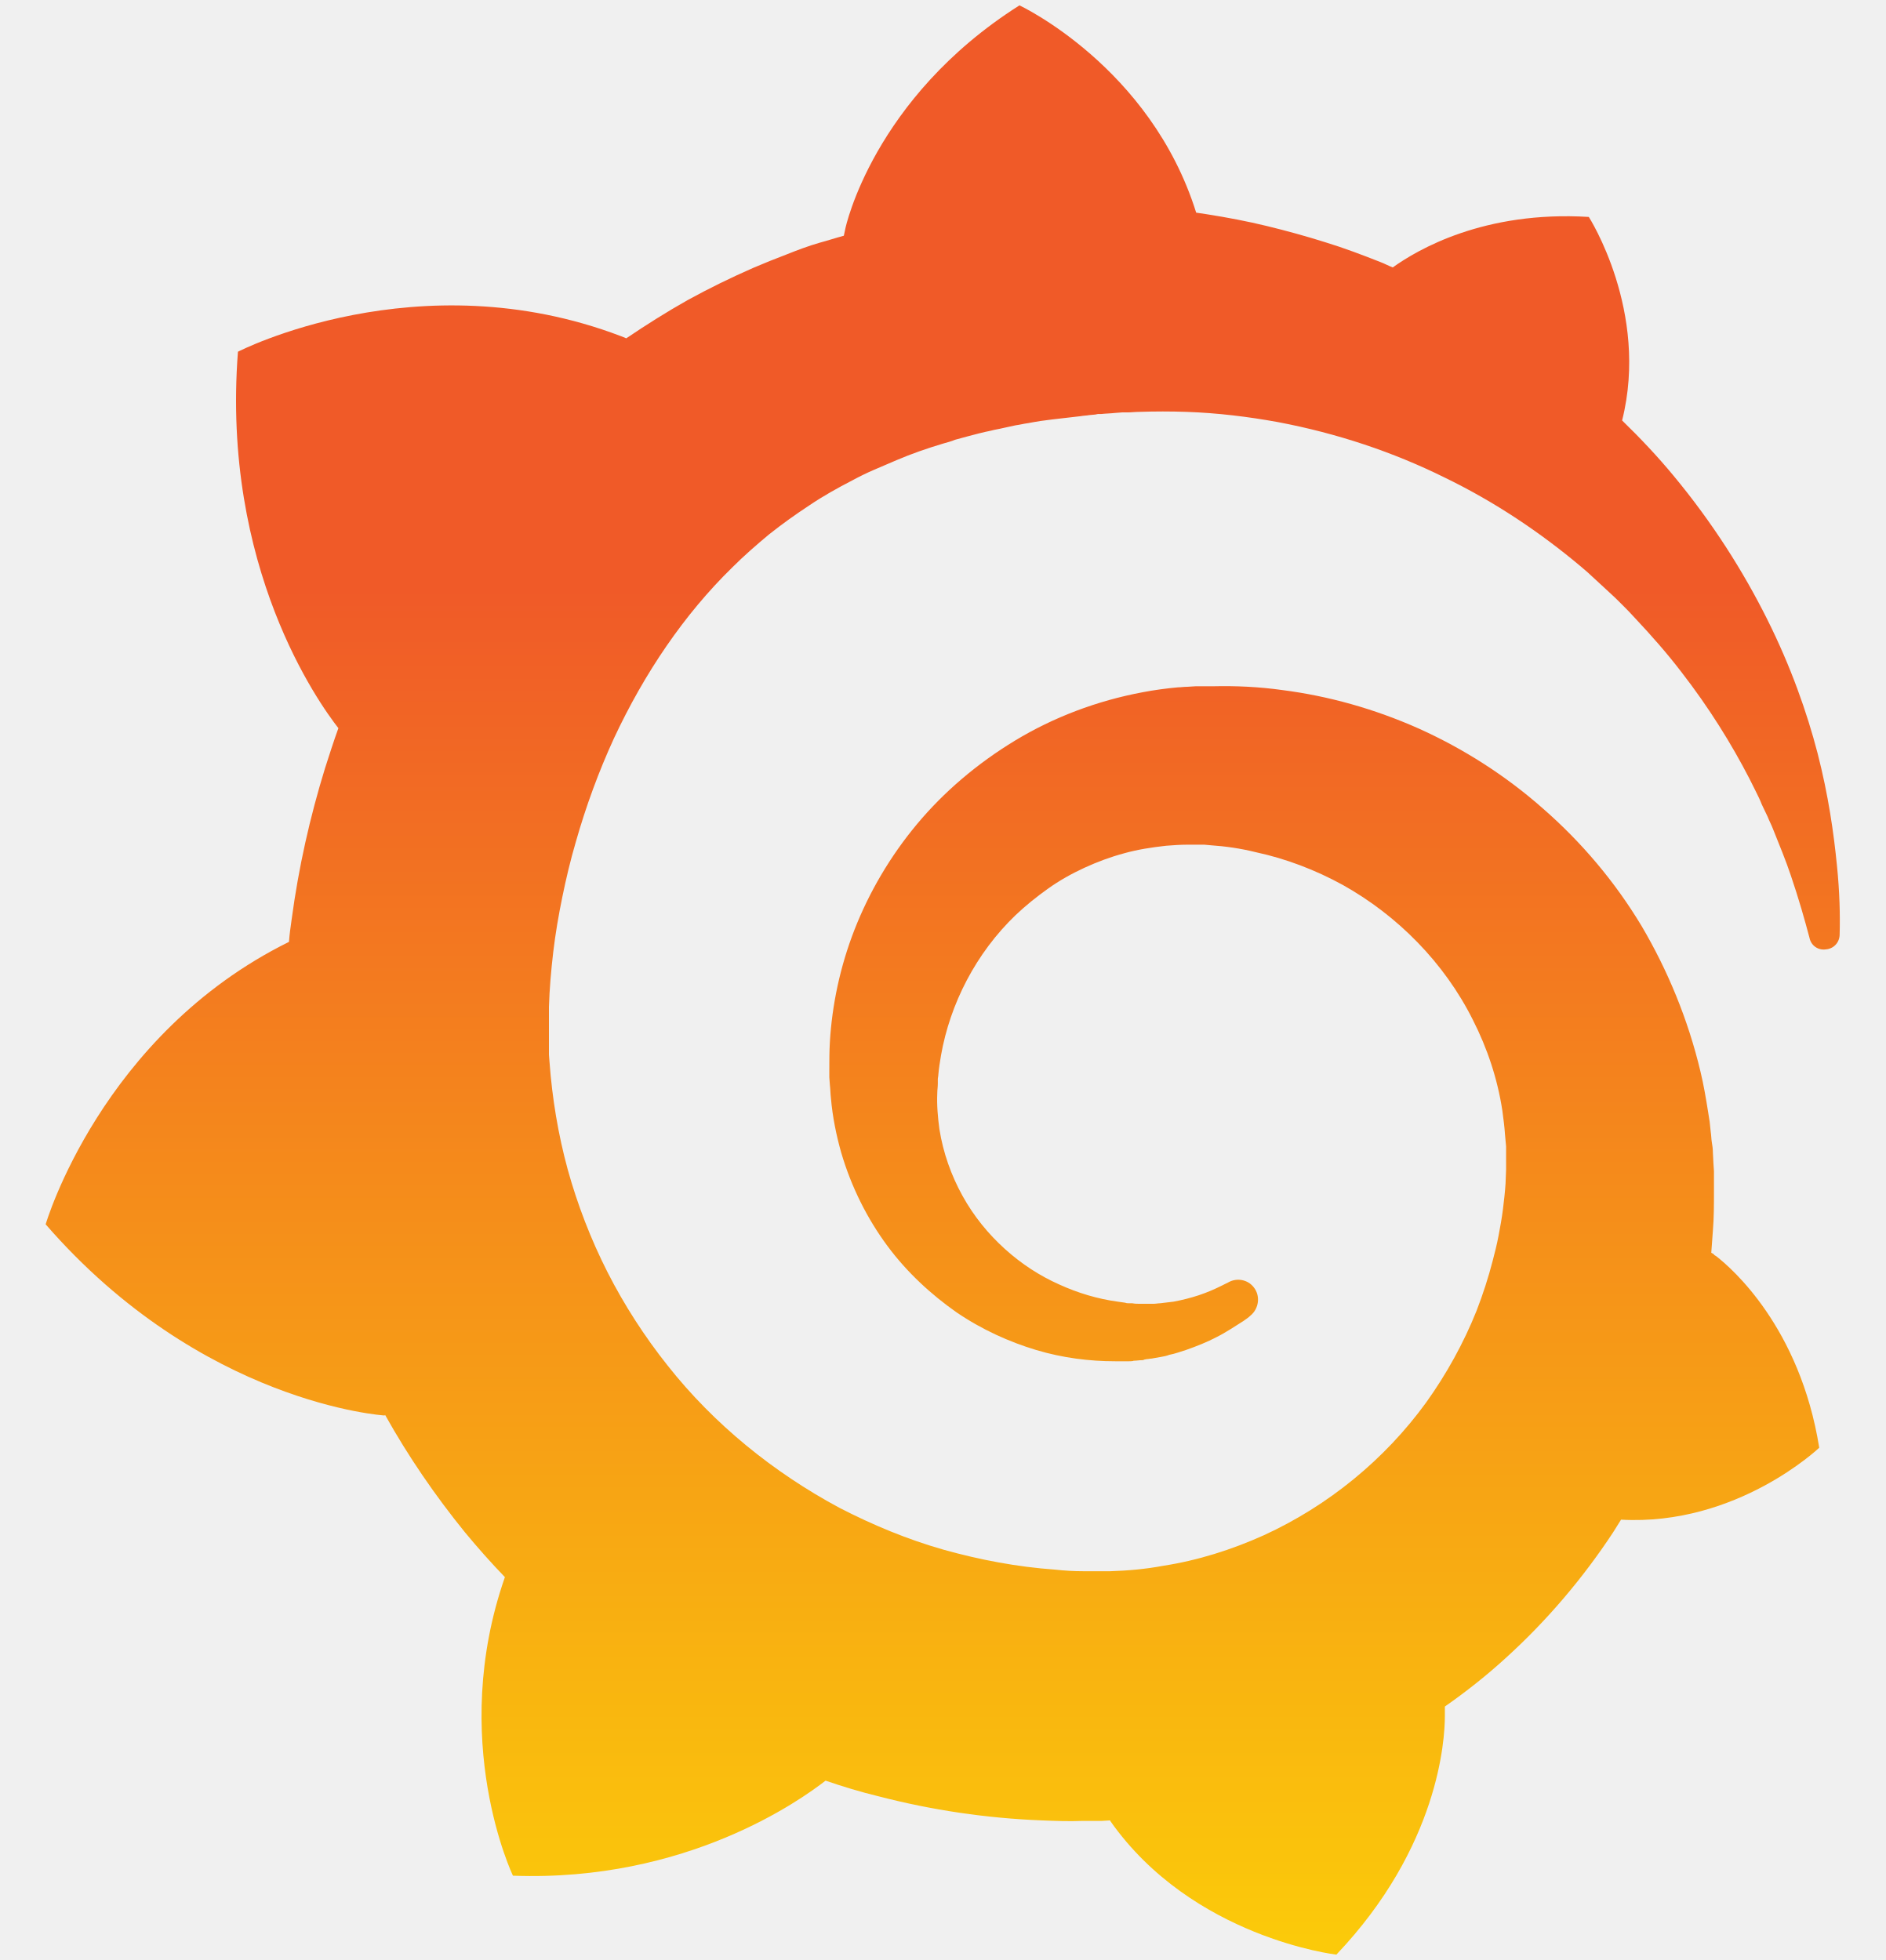
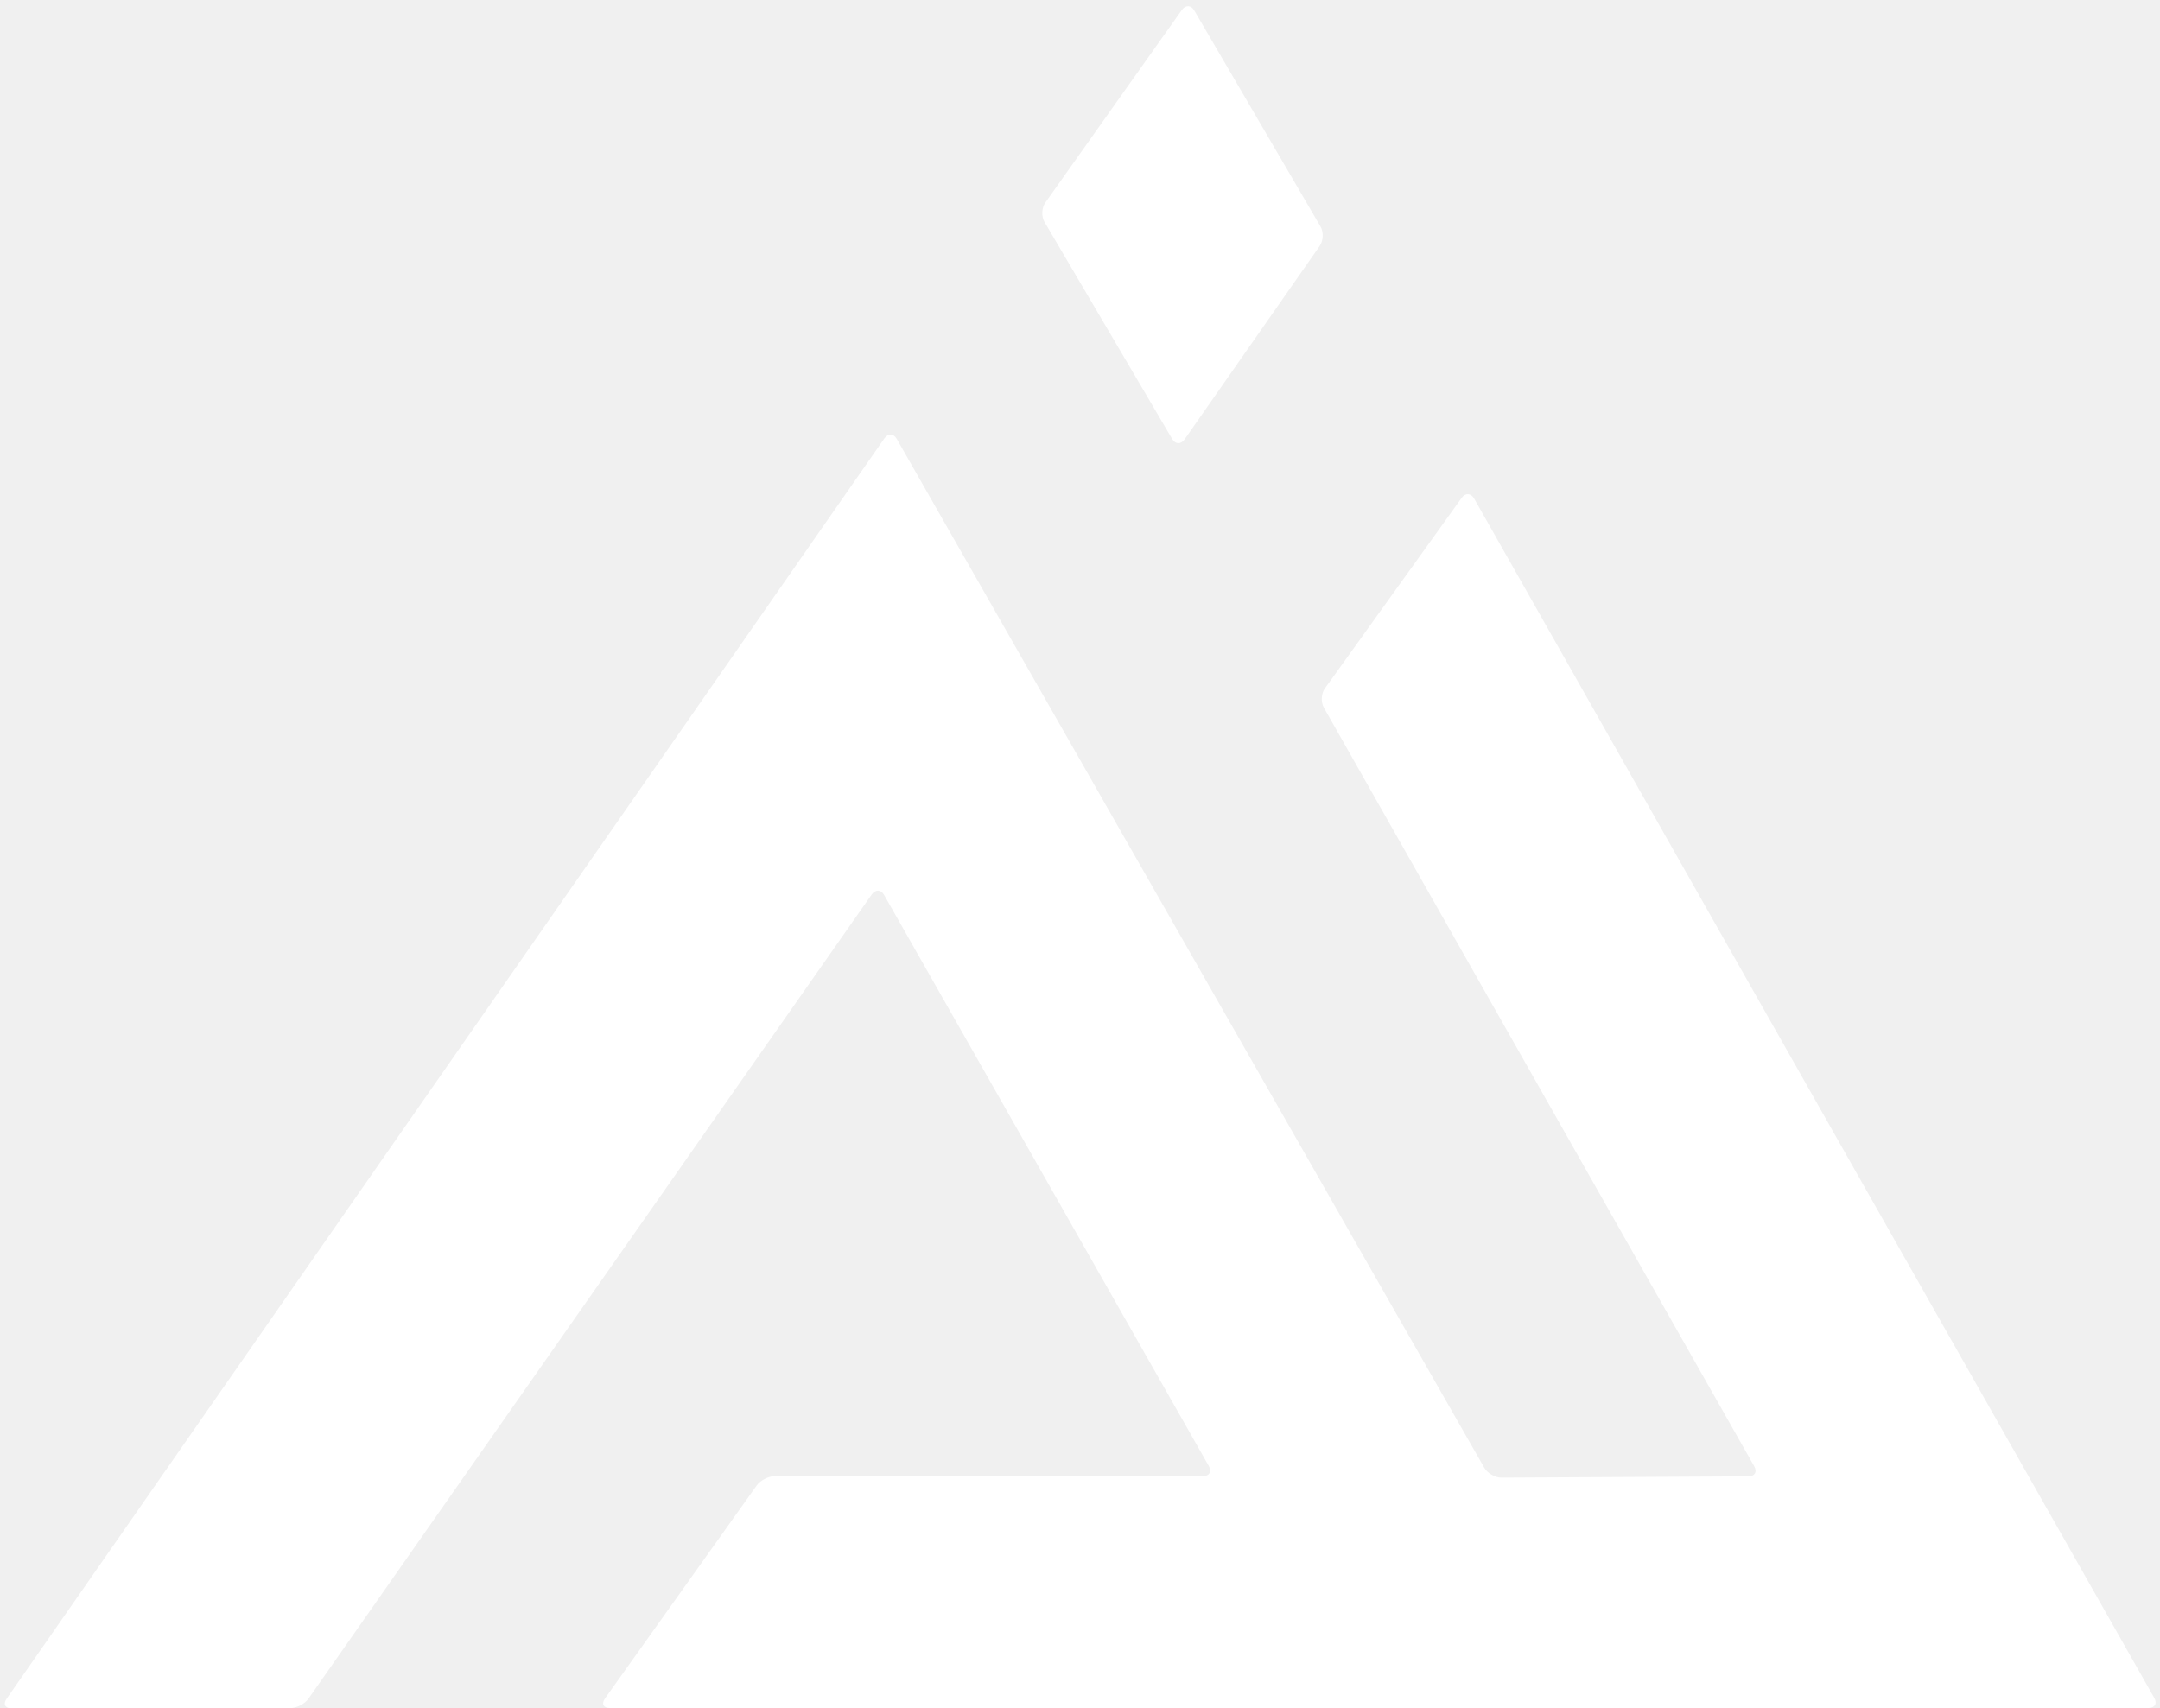
- <svg xmlns="http://www.w3.org/2000/svg" version="1.1" id="Layer_1" x="0px" y="0px" width="351px" height="365px" viewBox="0 0 351 365" style="enable-background:new 0 0 351 365;" xml:space="preserve">
+ <svg xmlns="http://www.w3.org/2000/svg" version="1.1" id="Layer_1" x="0px" y="0px" viewBox="0 0 2000 1581" style="enable-background:new 0 0 2000 1581;" xml:space="preserve">
  <style type="text/css">
- 	.st0{fill:url(#SVGID_1_);}
+ 	.st0{fill:#FFFFFF;}
</style>
-   <g id="Layer_1_1_">
- </g>
-   <linearGradient id="SVGID_1_" gradientUnits="userSpaceOnUse" x1="175.5" y1="30%" x2="175.5" y2="99%">
-     <stop offset="0" style="stop-color:#F05A28" />
-     <stop offset="1" style="stop-color:#FBCA0A" />
-   </linearGradient>
-   <path class="st0" d="M342,161.2c-0.6-6.1-1.6-13.1-3.6-20.9c-2-7.7-5-16.2-9.4-25c-4.4-8.8-10.1-17.9-17.5-26.8  c-2.9-3.5-6.1-6.9-9.5-10.2c5.1-20.3-6.2-37.9-6.2-37.9c-19.5-1.2-31.9,6.1-36.5,9.4c-0.8-0.3-1.5-0.7-2.3-1  c-3.3-1.3-6.7-2.6-10.3-3.7c-3.5-1.1-7.1-2.1-10.8-3c-3.7-0.9-7.4-1.6-11.2-2.2c-0.7-0.1-1.3-0.2-2-0.3  c-8.5-27.2-32.9-38.6-32.9-38.6c-27.3,17.3-32.4,41.5-32.4,41.5s-0.1,0.5-0.3,1.4c-1.5,0.4-3,0.9-4.5,1.3c-2.1,0.6-4.2,1.4-6.2,2.2  c-2.1,0.8-4.1,1.6-6.2,2.5c-4.1,1.8-8.2,3.8-12.2,6c-3.9,2.2-7.7,4.6-11.4,7.1c-0.5-0.2-1-0.4-1-0.4c-37.8-14.4-71.3,2.9-71.3,2.9  c-3.1,40.2,15.1,65.5,18.7,70.1c-0.9,2.5-1.7,5-2.5,7.5c-2.8,9.1-4.9,18.4-6.2,28.1c-0.2,1.4-0.4,2.8-0.5,4.2  C18.8,192.7,8.5,228,8.5,228c29.1,33.5,63.1,35.6,63.1,35.6c0,0,0.1-0.1,0.1-0.1c4.3,7.7,9.3,15,14.9,21.9c2.4,2.9,4.8,5.6,7.4,8.3  c-10.6,30.4,1.5,55.6,1.5,55.6c32.4,1.2,53.7-14.2,58.2-17.7c3.2,1.1,6.5,2.1,9.8,2.9c10,2.6,20.2,4.1,30.4,4.5  c2.5,0.1,5.1,0.2,7.6,0.1l1.2,0l0.8,0l1.6,0l1.6-0.1l0,0.1c15.3,21.8,42.1,24.9,42.1,24.9c19.1-20.1,20.2-40.1,20.2-44.4l0,0  c0,0,0-0.1,0-0.3c0-0.4,0-0.6,0-0.6l0,0c0-0.3,0-0.6,0-0.9c4-2.8,7.8-5.8,11.4-9.1c7.6-6.9,14.3-14.8,19.9-23.3  c0.5-0.8,1-1.6,1.5-2.4c21.6,1.2,36.9-13.4,36.9-13.4c-3.6-22.5-16.4-33.5-19.1-35.6l0,0c0,0-0.1-0.1-0.3-0.2  c-0.2-0.1-0.2-0.2-0.2-0.2c0,0,0,0,0,0c-0.1-0.1-0.3-0.2-0.5-0.3c0.1-1.4,0.2-2.7,0.3-4.1c0.2-2.4,0.2-4.9,0.2-7.3l0-1.8l0-0.9  l0-0.5c0-0.6,0-0.4,0-0.6l-0.1-1.5l-0.1-2c0-0.7-0.1-1.3-0.2-1.9c-0.1-0.6-0.1-1.3-0.2-1.9l-0.2-1.9l-0.3-1.9  c-0.4-2.5-0.8-4.9-1.4-7.4c-2.3-9.7-6.1-18.9-11-27.2c-5-8.3-11.2-15.6-18.3-21.8c-7-6.2-14.9-11.2-23.1-14.9  c-8.3-3.7-16.9-6.1-25.5-7.2c-4.3-0.6-8.6-0.8-12.9-0.7l-1.6,0l-0.4,0c-0.1,0-0.6,0-0.5,0l-0.7,0l-1.6,0.1c-0.6,0-1.2,0.1-1.7,0.1  c-2.2,0.2-4.4,0.5-6.5,0.9c-8.6,1.6-16.7,4.7-23.8,9c-7.1,4.3-13.3,9.6-18.3,15.6c-5,6-8.9,12.7-11.6,19.6c-2.7,6.9-4.2,14.1-4.6,21  c-0.1,1.7-0.1,3.5-0.1,5.2c0,0.4,0,0.9,0,1.3l0.1,1.4c0.1,0.8,0.1,1.7,0.2,2.5c0.3,3.5,1,6.9,1.9,10.1c1.9,6.5,4.9,12.4,8.6,17.4  c3.7,5,8.2,9.1,12.9,12.4c4.7,3.2,9.8,5.5,14.8,7c5,1.5,10,2.1,14.7,2.1c0.6,0,1.2,0,1.7,0c0.3,0,0.6,0,0.9,0c0.3,0,0.6,0,0.9-0.1  c0.5,0,1-0.1,1.5-0.1c0.1,0,0.3,0,0.4-0.1l0.5-0.1c0.3,0,0.6-0.1,0.9-0.1c0.6-0.1,1.1-0.2,1.7-0.3c0.6-0.1,1.1-0.2,1.6-0.4  c1.1-0.2,2.1-0.6,3.1-0.9c2-0.7,4-1.5,5.7-2.4c1.8-0.9,3.4-2,5-3c0.4-0.3,0.9-0.6,1.3-1c1.6-1.3,1.9-3.7,0.6-5.3  c-1.1-1.4-3.1-1.8-4.7-0.9c-0.4,0.2-0.8,0.4-1.2,0.6c-1.4,0.7-2.8,1.3-4.3,1.8c-1.5,0.5-3.1,0.9-4.7,1.2c-0.8,0.1-1.6,0.2-2.5,0.3  c-0.4,0-0.8,0.1-1.3,0.1c-0.4,0-0.9,0-1.2,0c-0.4,0-0.8,0-1.2,0c-0.5,0-1,0-1.5-0.1c0,0-0.3,0-0.1,0l-0.2,0l-0.3,0  c-0.2,0-0.5,0-0.7-0.1c-0.5-0.1-0.9-0.1-1.4-0.2c-3.7-0.5-7.4-1.6-10.9-3.2c-3.6-1.6-7-3.8-10.1-6.6c-3.1-2.8-5.8-6.1-7.9-9.9  c-2.1-3.8-3.6-8-4.3-12.4c-0.3-2.2-0.5-4.5-0.4-6.7c0-0.6,0.1-1.2,0.1-1.8c0,0.2,0-0.1,0-0.1l0-0.2l0-0.5c0-0.3,0.1-0.6,0.1-0.9  c0.1-1.2,0.3-2.4,0.5-3.6c1.7-9.6,6.5-19,13.9-26.1c1.9-1.8,3.9-3.4,6-4.9c2.1-1.5,4.4-2.8,6.8-3.9c2.4-1.1,4.8-2,7.4-2.7  c2.5-0.7,5.1-1.1,7.8-1.4c1.3-0.1,2.6-0.2,4-0.2c0.4,0,0.6,0,0.9,0l1.1,0l0.7,0c0.3,0,0,0,0.1,0l0.3,0l1.1,0.1  c2.9,0.2,5.7,0.6,8.5,1.3c5.6,1.2,11.1,3.3,16.2,6.1c10.2,5.7,18.9,14.5,24.2,25.1c2.7,5.3,4.6,11,5.5,16.9c0.2,1.5,0.4,3,0.5,4.5  l0.1,1.1l0.1,1.1c0,0.4,0,0.8,0,1.1c0,0.4,0,0.8,0,1.1l0,1l0,1.1c0,0.7-0.1,1.9-0.1,2.6c-0.1,1.6-0.3,3.3-0.5,4.9  c-0.2,1.6-0.5,3.2-0.8,4.8c-0.3,1.6-0.7,3.2-1.1,4.7c-0.8,3.1-1.8,6.2-3,9.3c-2.4,6-5.6,11.8-9.4,17.1  c-7.7,10.6-18.2,19.2-30.2,24.7c-6,2.7-12.3,4.7-18.8,5.7c-3.2,0.6-6.5,0.9-9.8,1l-0.6,0l-0.5,0l-1.1,0l-1.6,0l-0.8,0  c0.4,0-0.1,0-0.1,0l-0.3,0c-1.8,0-3.5-0.1-5.3-0.3c-7-0.5-13.9-1.8-20.7-3.7c-6.7-1.9-13.2-4.6-19.4-7.8  c-12.3-6.6-23.4-15.6-32-26.5c-4.3-5.4-8.1-11.3-11.2-17.4c-3.1-6.1-5.6-12.6-7.4-19.1c-1.8-6.6-2.9-13.3-3.4-20.1l-0.1-1.3l0-0.3  l0-0.3l0-0.6l0-1.1l0-0.3l0-0.4l0-0.8l0-1.6l0-0.3c0,0,0,0.1,0-0.1l0-0.6c0-0.8,0-1.7,0-2.5c0.1-3.3,0.4-6.8,0.8-10.2  c0.4-3.4,1-6.9,1.7-10.3c0.7-3.4,1.5-6.8,2.5-10.2c1.9-6.7,4.3-13.2,7.1-19.3c5.7-12.2,13.1-23.1,22-31.8c2.2-2.2,4.5-4.2,6.9-6.2  c2.4-1.9,4.9-3.7,7.5-5.4c2.5-1.7,5.2-3.2,7.9-4.6c1.3-0.7,2.7-1.4,4.1-2c0.7-0.3,1.4-0.6,2.1-0.9c0.7-0.3,1.4-0.6,2.1-0.9  c2.8-1.2,5.7-2.2,8.7-3.1c0.7-0.2,1.5-0.4,2.2-0.7c0.7-0.2,1.5-0.4,2.2-0.6c1.5-0.4,3-0.8,4.5-1.1c0.7-0.2,1.5-0.3,2.3-0.5  c0.8-0.2,1.5-0.3,2.3-0.5c0.8-0.1,1.5-0.3,2.3-0.4l1.1-0.2l1.2-0.2c0.8-0.1,1.5-0.2,2.3-0.3c0.9-0.1,1.7-0.2,2.6-0.3  c0.7-0.1,1.9-0.2,2.6-0.3c0.5-0.1,1.1-0.1,1.6-0.2l1.1-0.1l0.5-0.1l0.6,0c0.9-0.1,1.7-0.1,2.6-0.2l1.3-0.1c0,0,0.5,0,0.1,0l0.3,0  l0.6,0c0.7,0,1.5-0.1,2.2-0.1c2.9-0.1,5.9-0.1,8.8,0c5.8,0.2,11.5,0.9,17,1.9c11.1,2.1,21.5,5.6,31,10.3  c9.5,4.6,17.9,10.3,25.3,16.5c0.5,0.4,0.9,0.8,1.4,1.2c0.4,0.4,0.9,0.8,1.3,1.2c0.9,0.8,1.7,1.6,2.6,2.4c0.9,0.8,1.7,1.6,2.5,2.4  c0.8,0.8,1.6,1.6,2.4,2.5c3.1,3.3,6,6.6,8.6,10c5.2,6.7,9.4,13.5,12.7,19.9c0.2,0.4,0.4,0.8,0.6,1.2c0.2,0.4,0.4,0.8,0.6,1.2  c0.4,0.8,0.8,1.6,1.1,2.4c0.4,0.8,0.7,1.5,1.1,2.3c0.3,0.8,0.7,1.5,1,2.3c1.2,3,2.4,5.9,3.3,8.6c1.5,4.4,2.6,8.3,3.5,11.7  c0.3,1.4,1.6,2.3,3,2.1c1.5-0.1,2.6-1.3,2.6-2.8C342.6,170.4,342.5,166.1,342,161.2z" />
+   <g>
+     <g>
+       <g>
+         <path class="st0" d="M1994.7,1572.3c2.9,5.1,0.5,9.3-5.4,9.3H564.6c-5.9,0-7.9-3.9-4.5-8.7l140.5-197.3c3.4-4.8,11-8.7,16.8-8.7     h396.5c5.9,0,8.3-4.2,5.4-9.3L818.6,828.7c-2.9-5.1-8-5.3-11.4-0.5l-521.6,744.8c-3.4,4.8-10.9,8.7-16.8,8.7l-258.2,0.2     c-5.9,0-7.9-3.9-4.6-8.7L818.9,405.9c3.4-4.8,8.5-4.6,11.4,0.5l544,952.7c2.9,5.1,10.1,9.2,15.9,9.2l228.7-1.2     c5.9,0,8.3-4.2,5.4-9.3l-398.5-702.5c-2.9-5.1-2.5-13.2,1-17.9L1353.4,461c3.4-4.8,8.6-4.5,11.5,0.6L1994.7,1572.3z" />
+       </g>
+       <g>
+         <path class="st0" d="M967.1,205.5c-3-5.1-2.6-13.1,0.8-17.9L1094.3,9.2c3.4-4.8,8.6-4.6,11.5,0.5l116.9,200.1     c3,5.1,2.6,13.1-0.7,17.9l-125.2,179.2c-3.4,4.8-8.5,4.6-11.5-0.5L967.1,205.5z" />
+       </g>
+     </g>
+   </g>
</svg>
